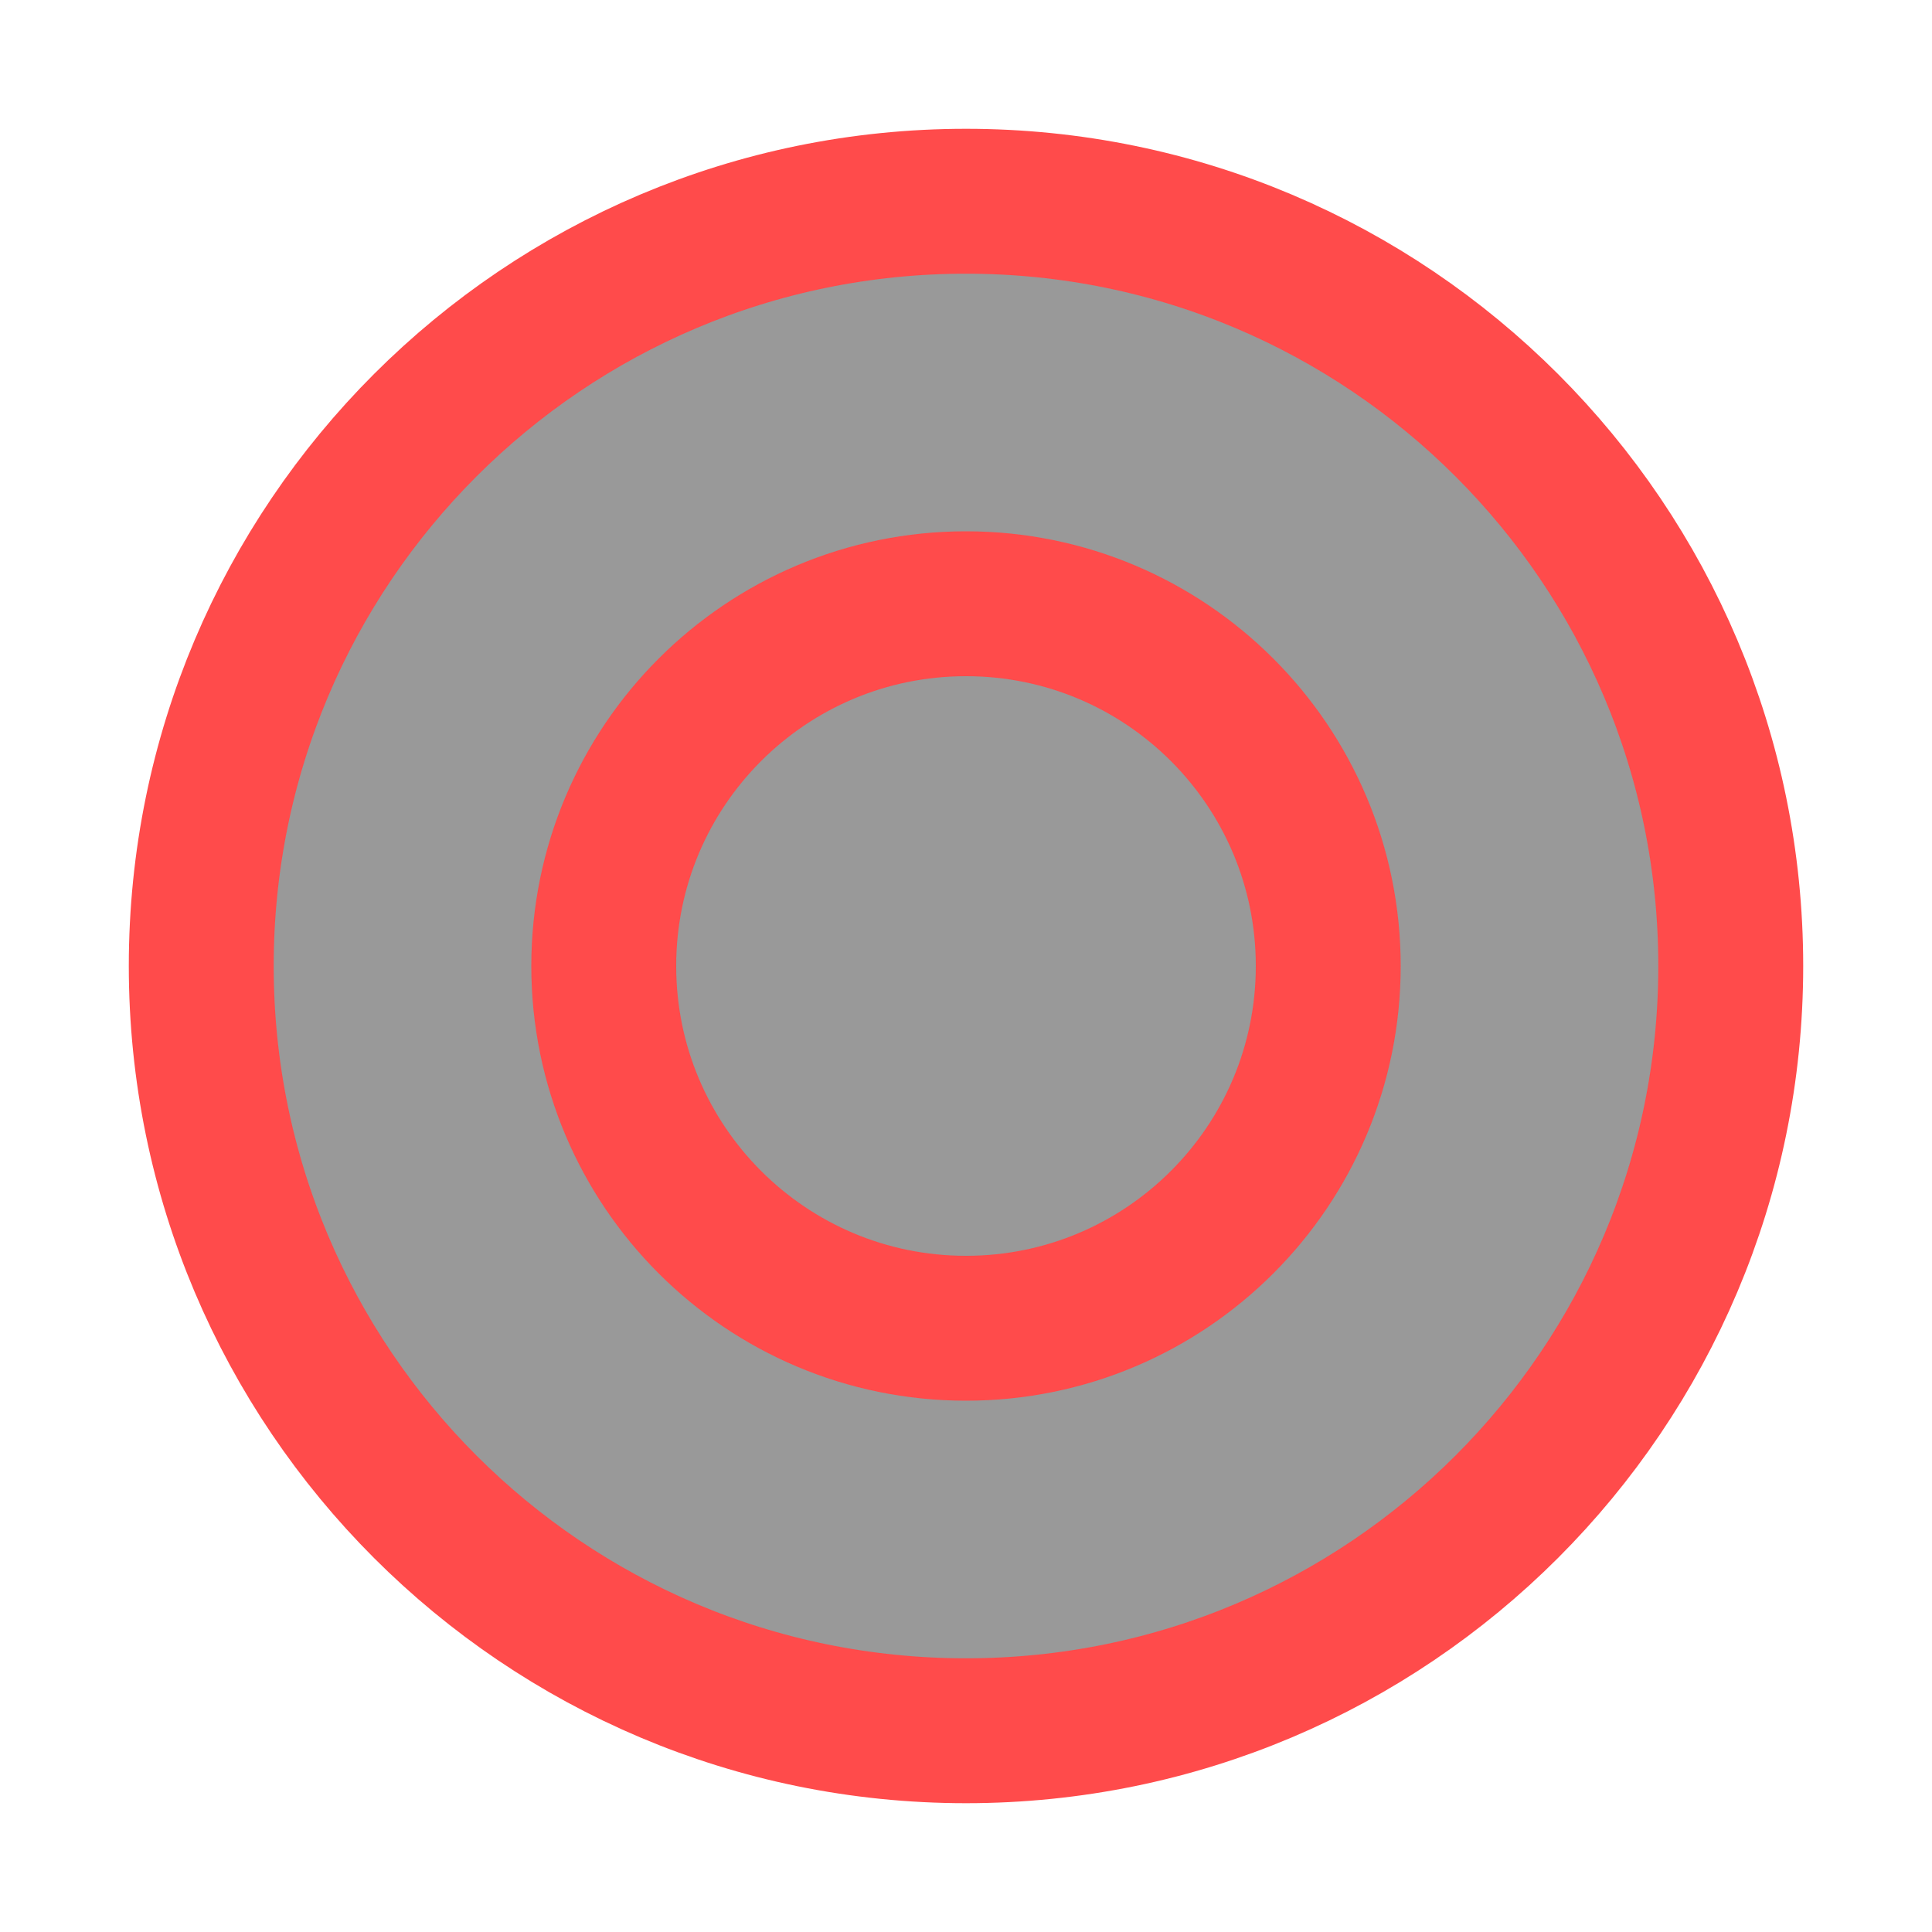
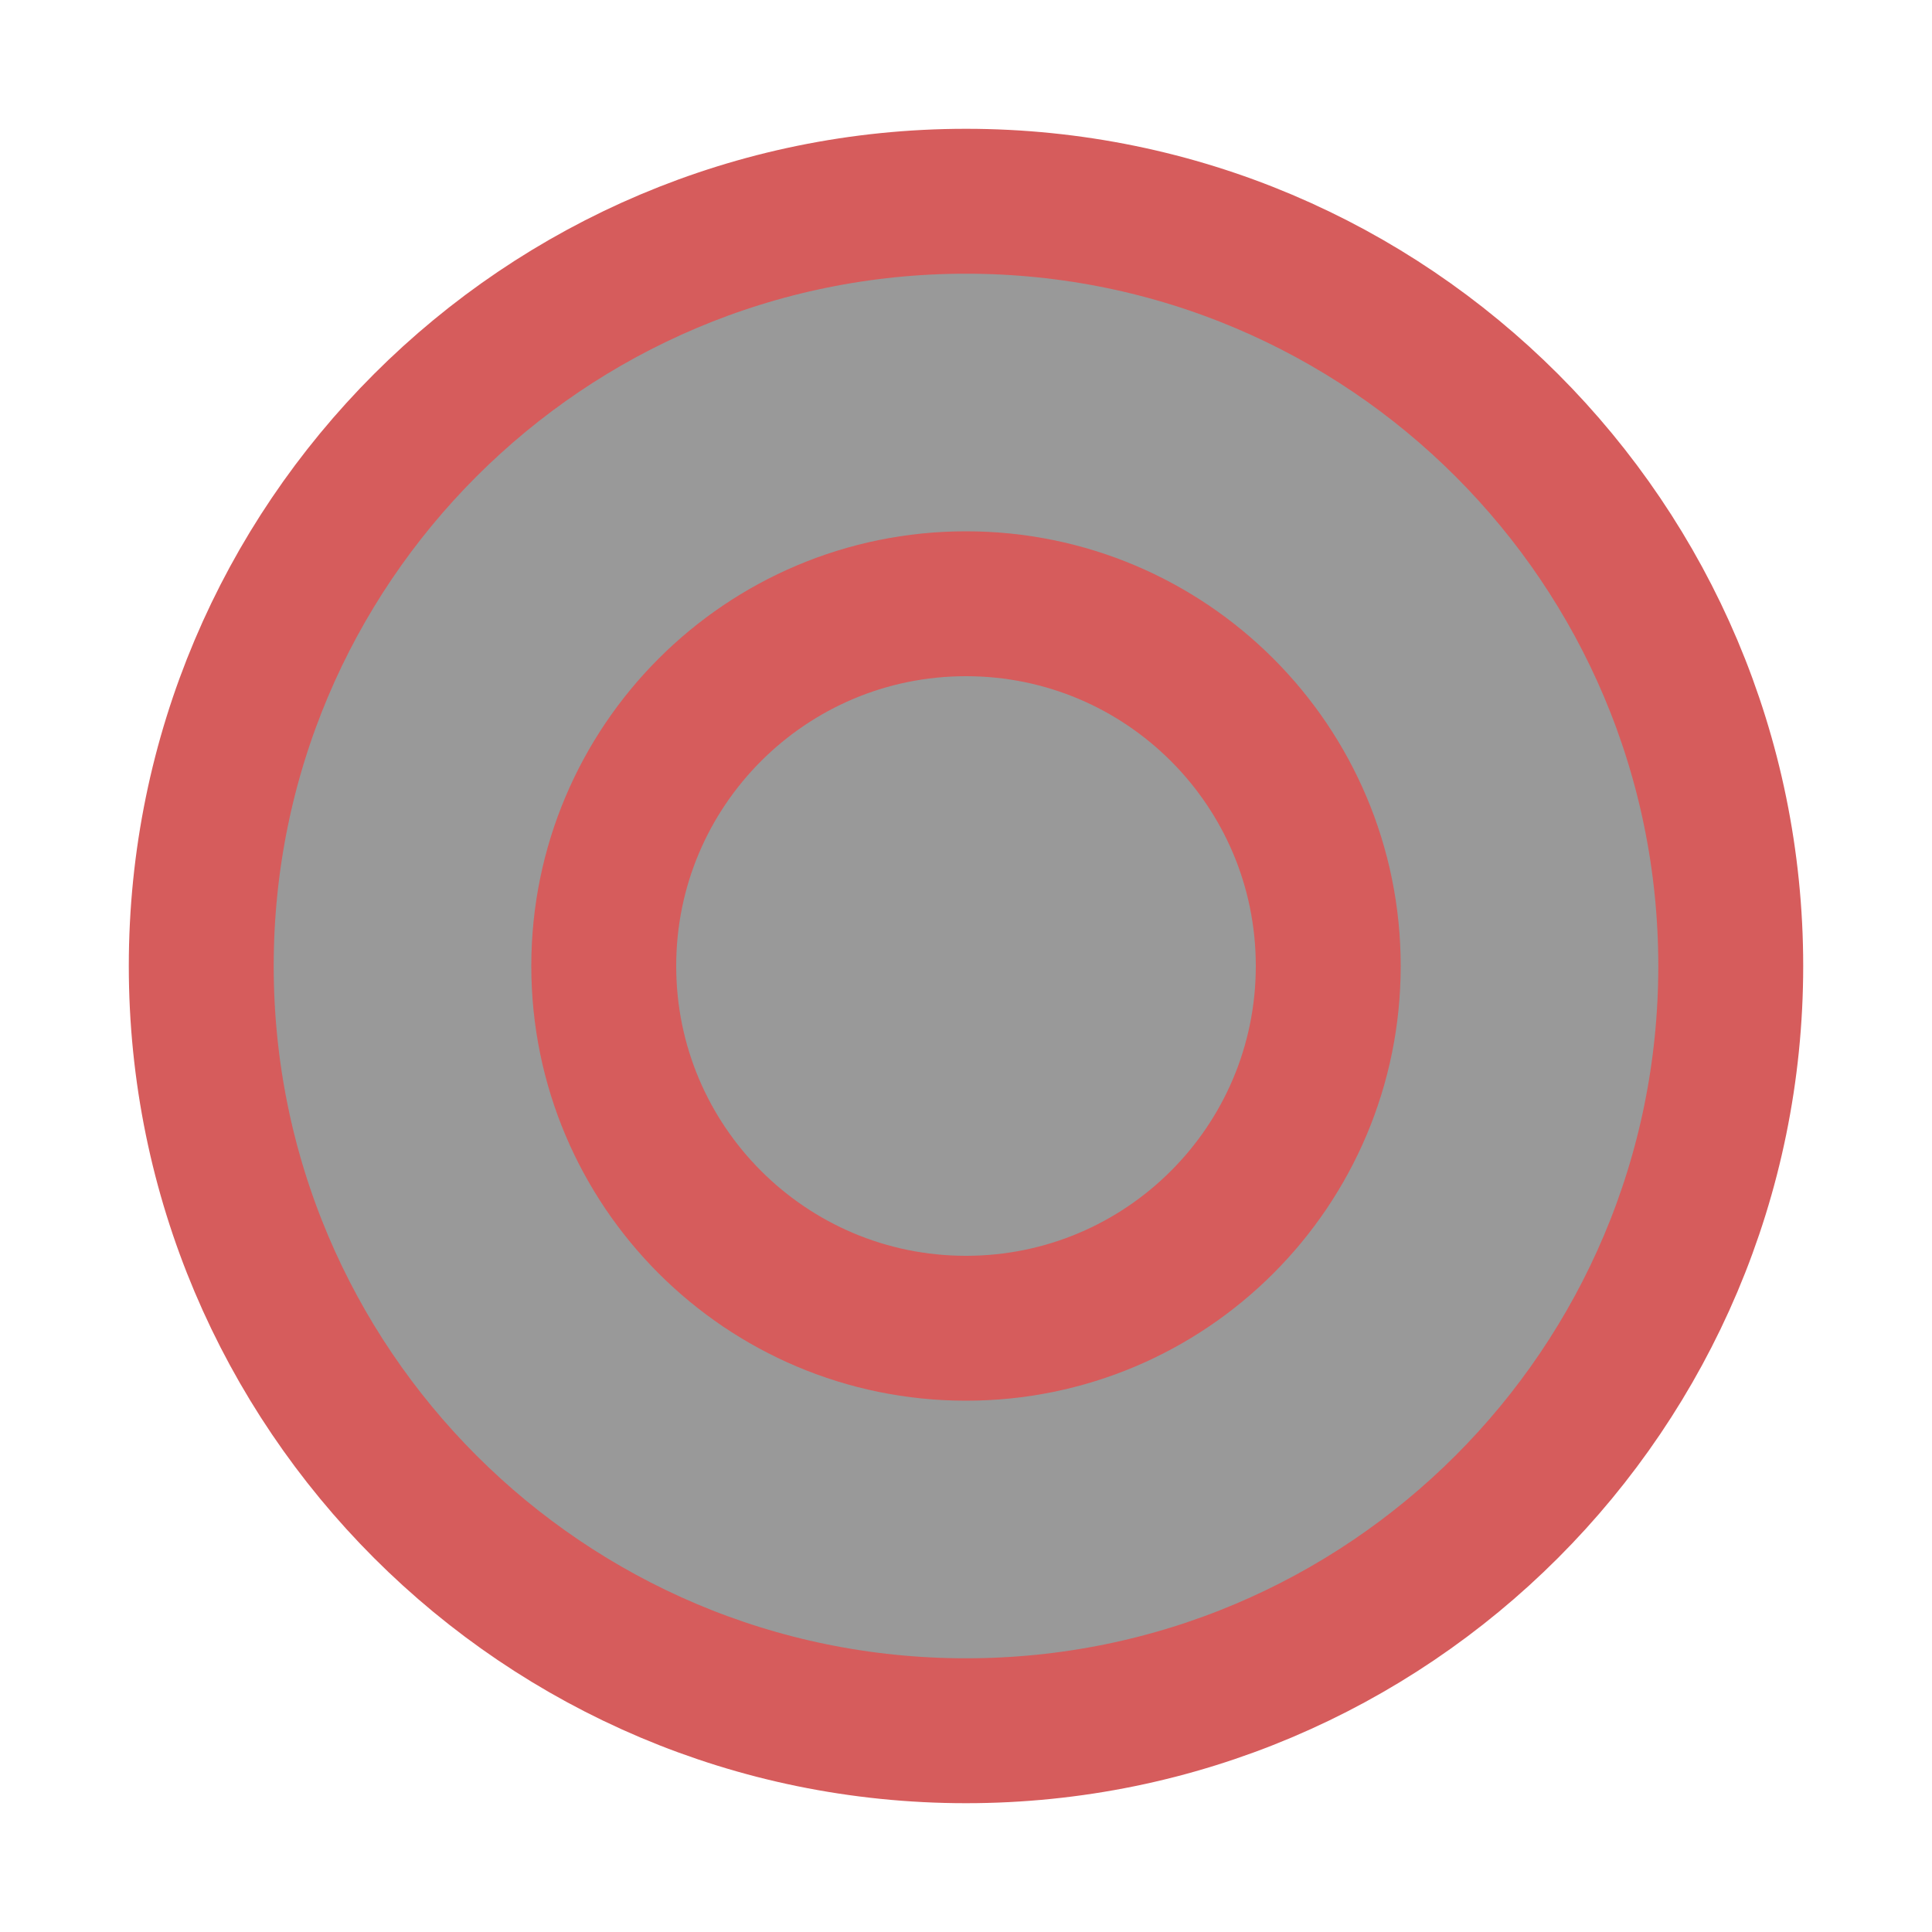
<svg xmlns="http://www.w3.org/2000/svg" width="24" height="24" viewBox="0 0 24 24" fill="none">
-   <circle cx="12" cy="12" r="9.5" stroke="#ff4b4b" stroke-width="1.8" fill="rgba(0, 0, 0, 0.4)" />
-   <circle cx="12" cy="12" r="4.5" stroke="#ff4b4b" stroke-width="1.8" />
+   <circle cx="12" cy="12" r="9.5" stroke="#d65c5c" stroke-width="1.8" fill="rgba(0, 0, 0, 0.4)" />
+   <circle cx="12" cy="12" r="4.5" stroke="#d65c5c" stroke-width="1.8" />
</svg>
